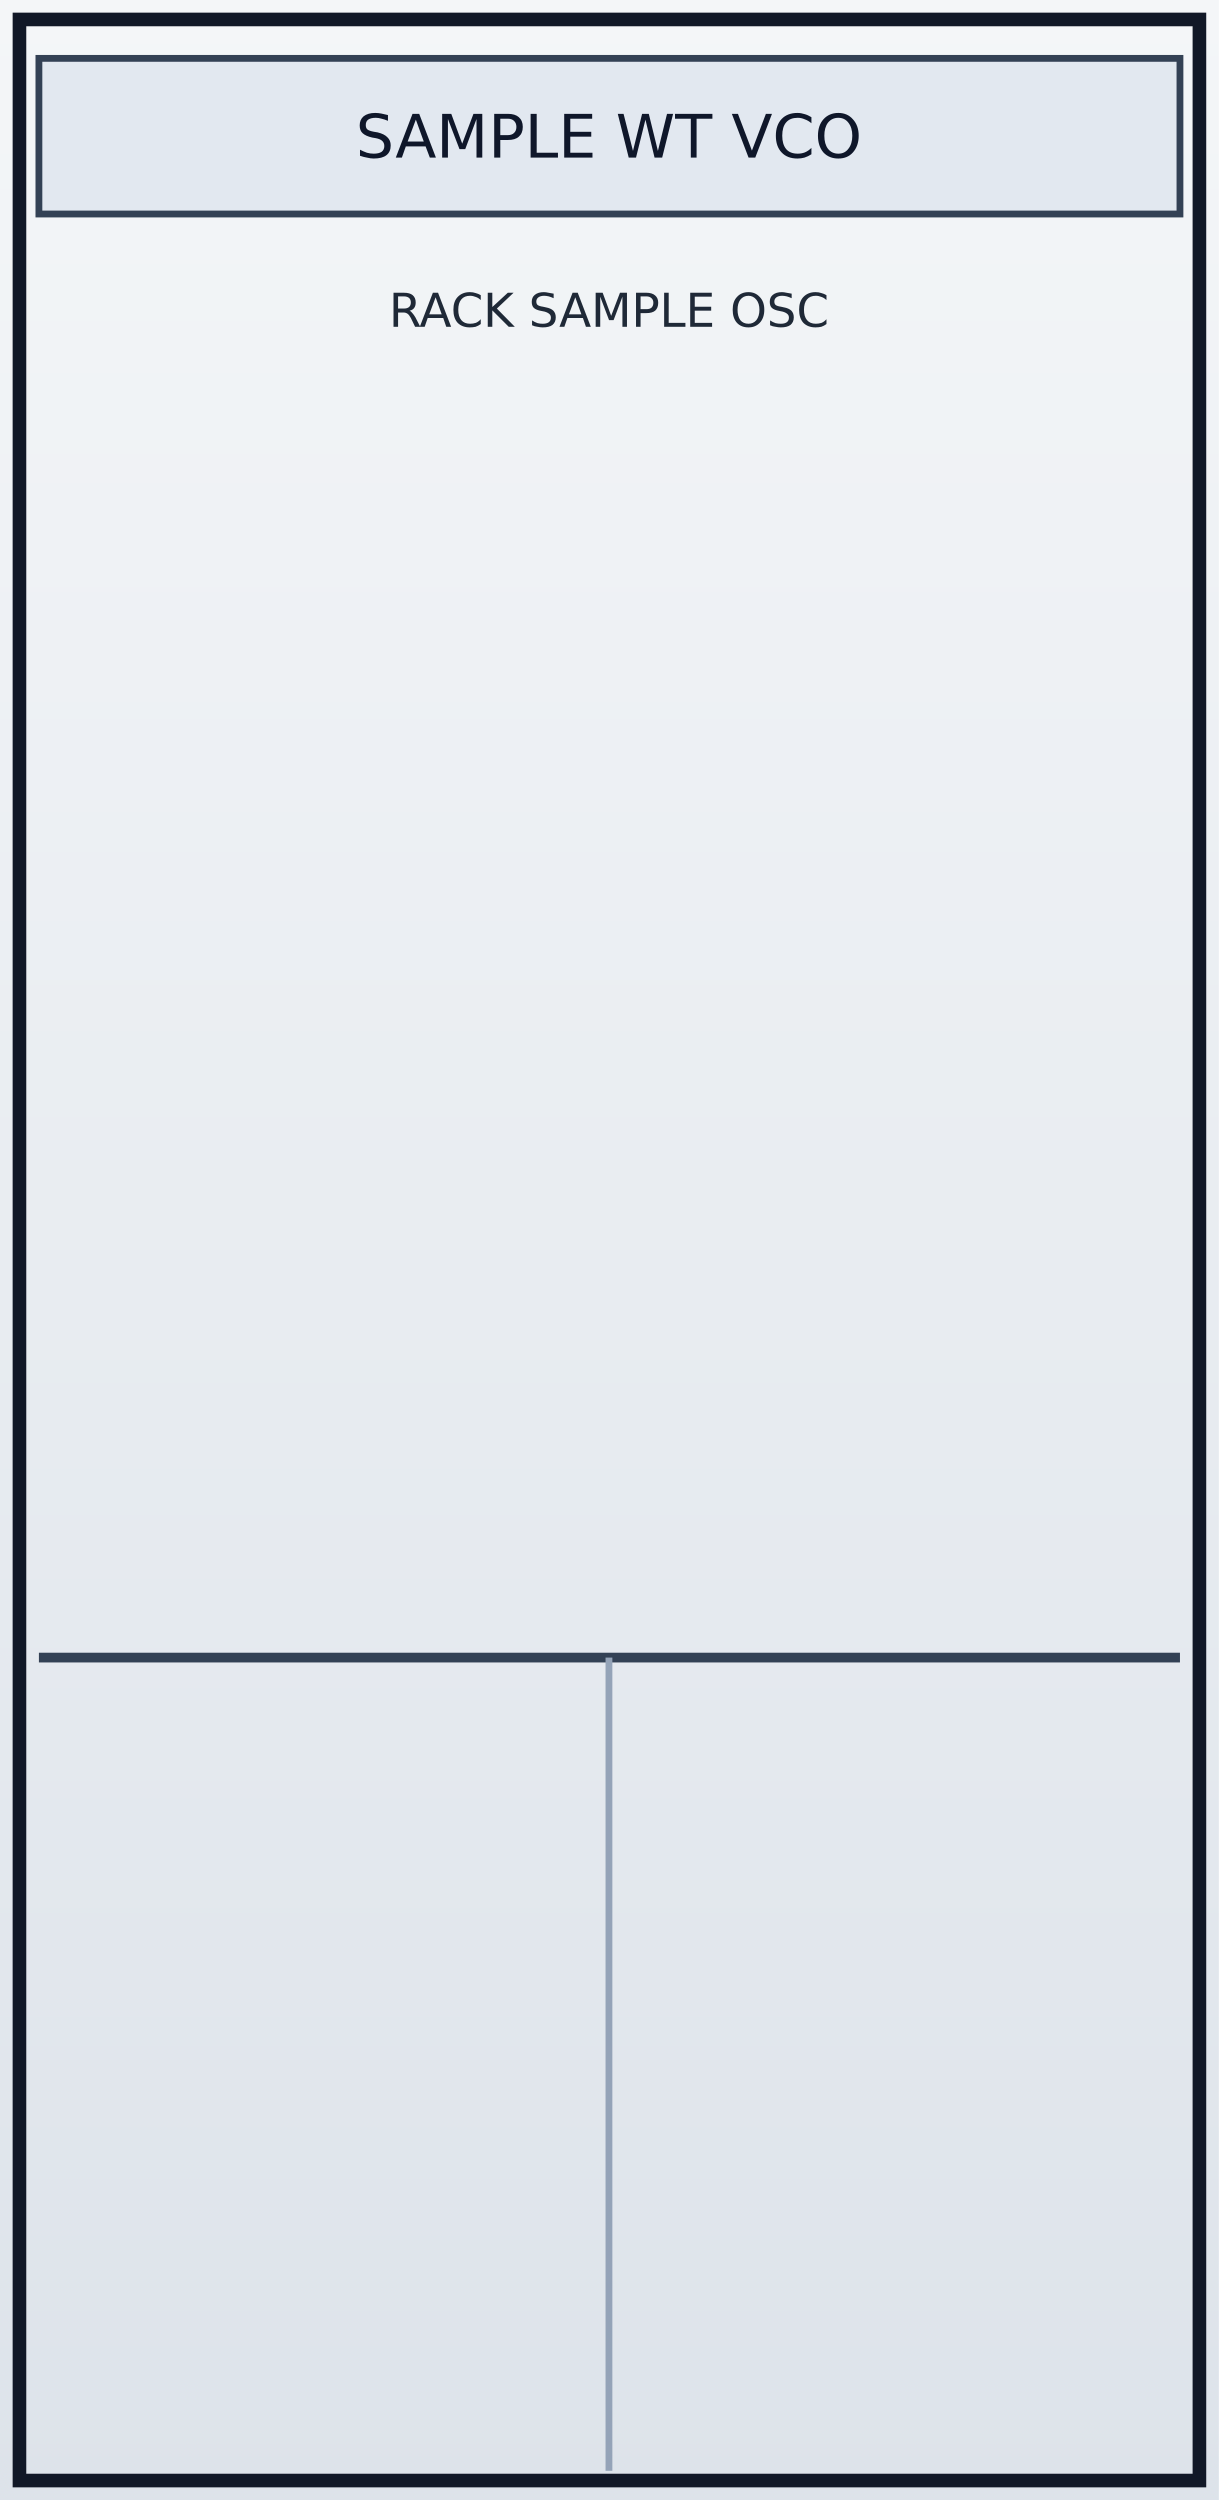
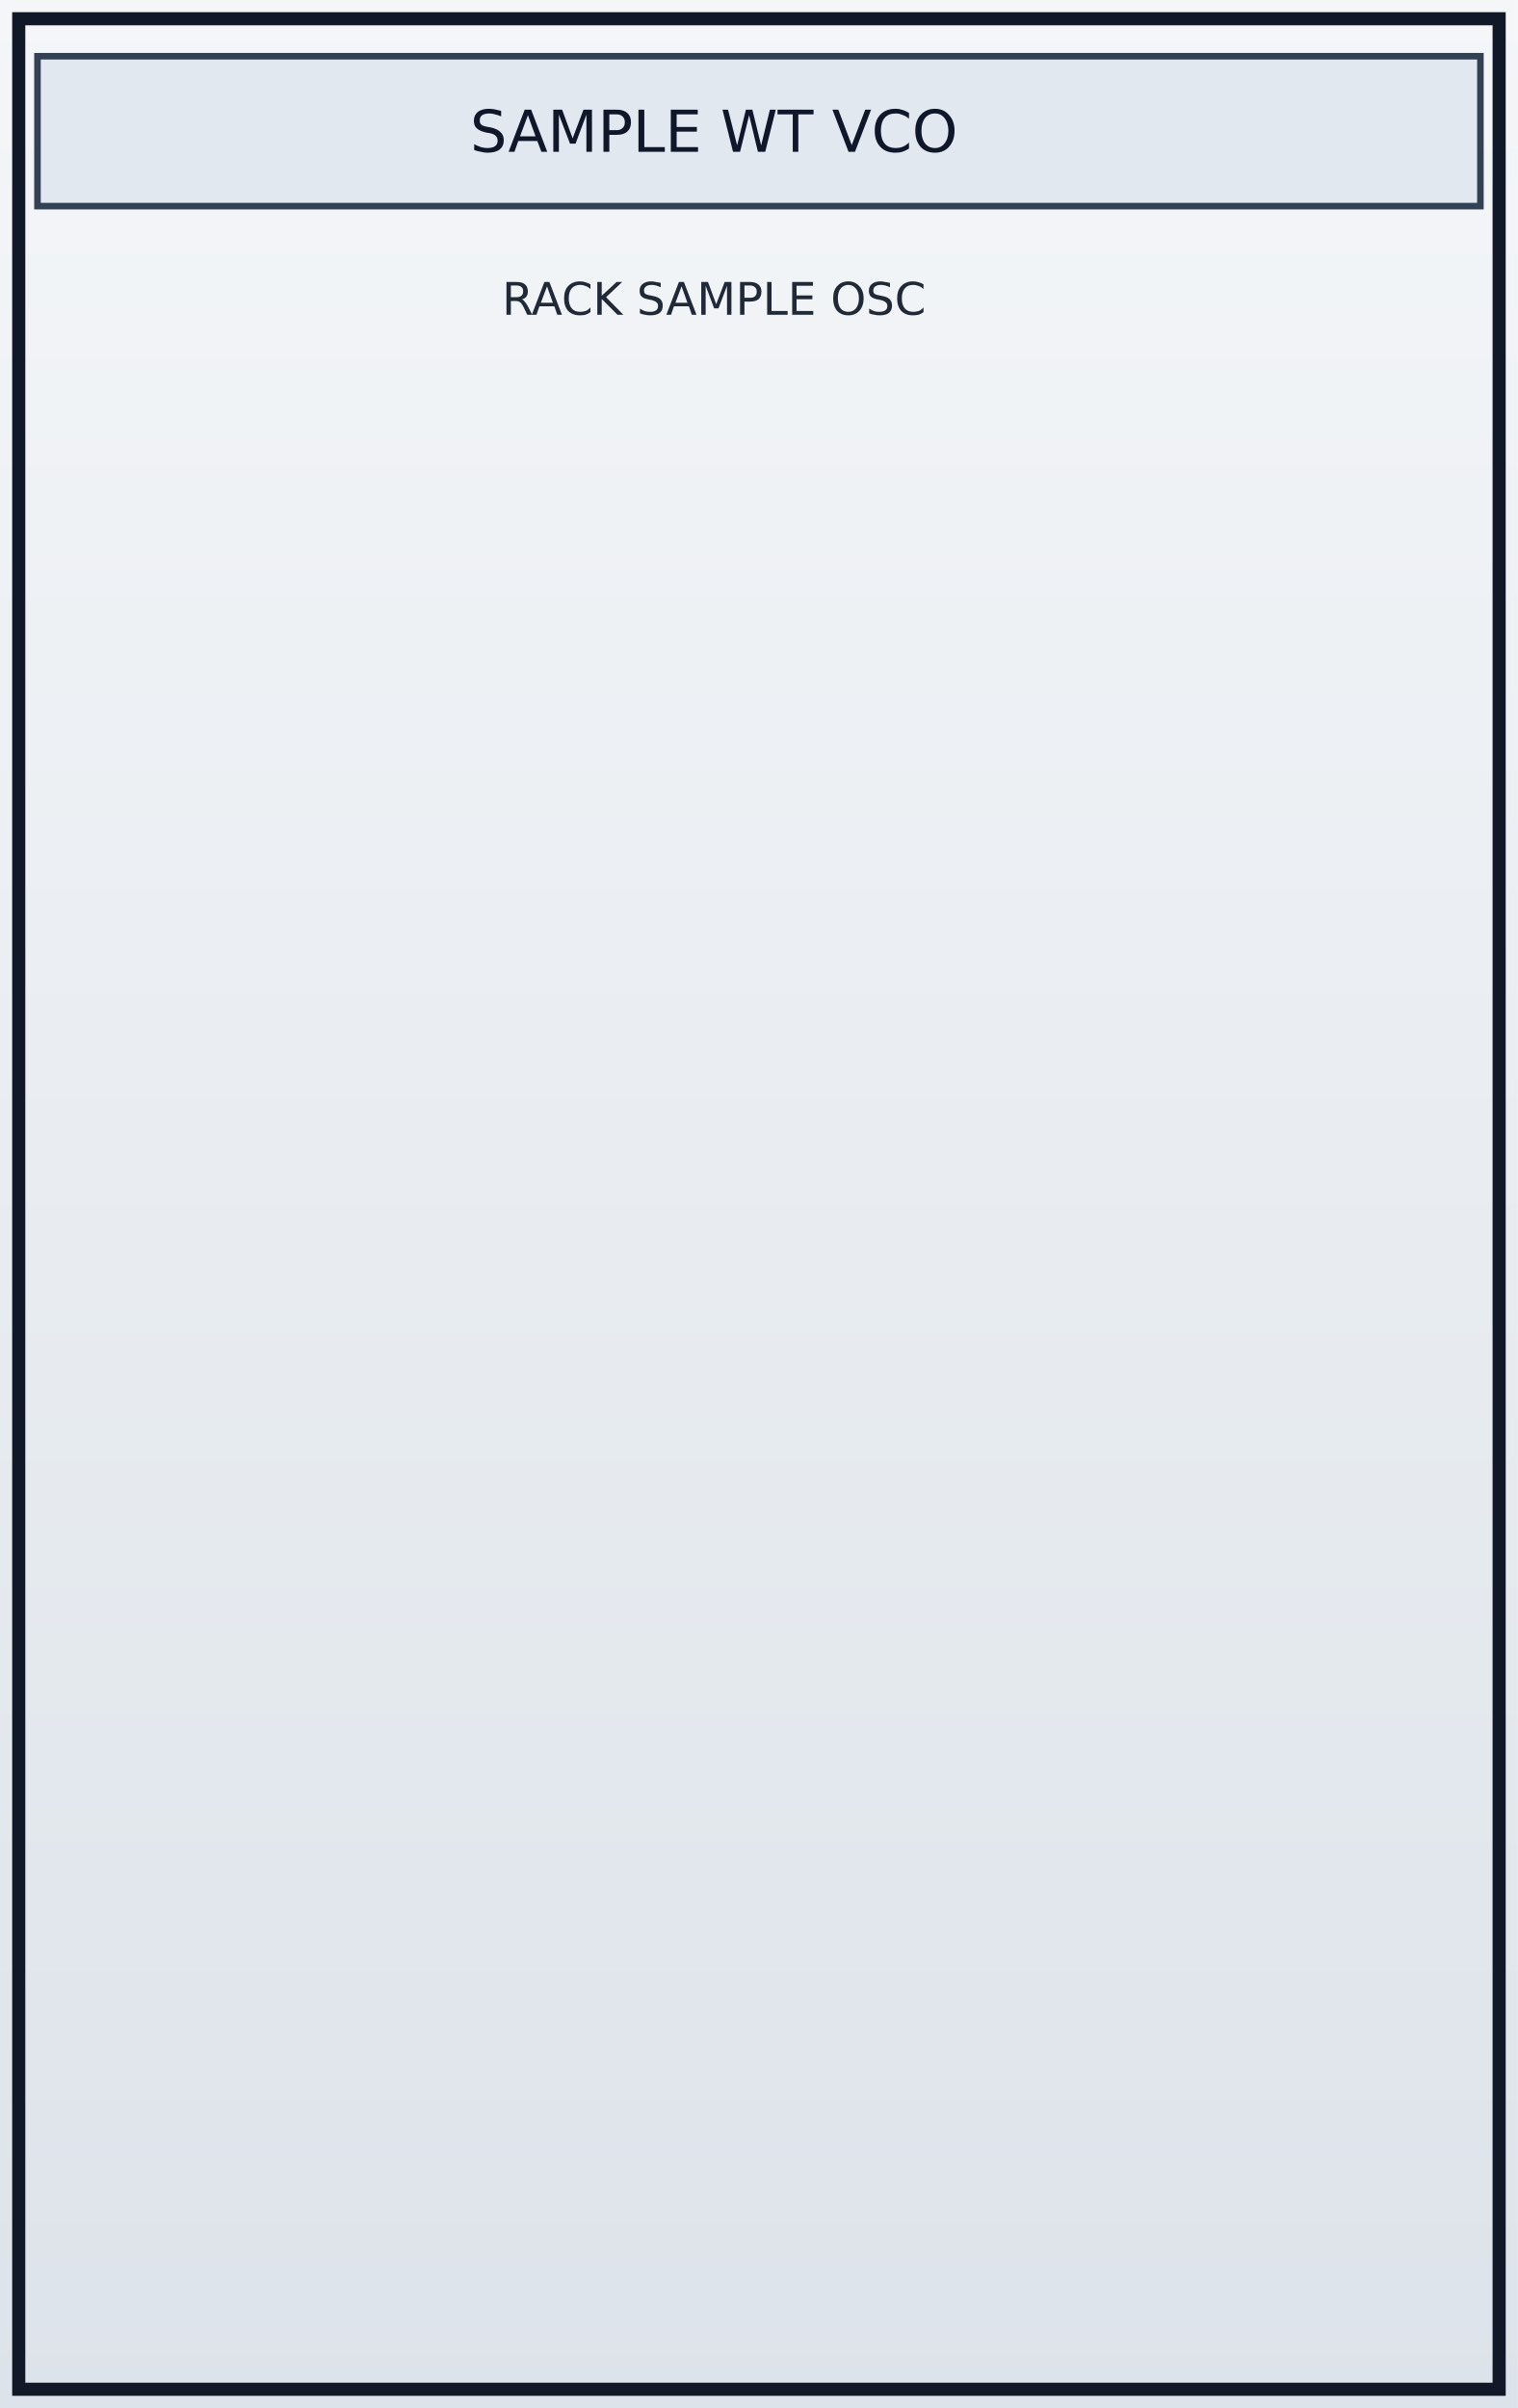
- <svg xmlns="http://www.w3.org/2000/svg" width="62.65mm" height="128.5mm" viewBox="0 0 62.65 128.5">
+ <svg xmlns="http://www.w3.org/2000/svg" width="81.0mm" height="128.5mm" viewBox="0 0 81.0 128.5">
  <defs>
    <linearGradient id="bg" x1="0" y1="0" x2="0" y2="1">
      <stop offset="0%" stop-color="#f4f6f8" />
      <stop offset="100%" stop-color="#dde3ea" />
    </linearGradient>
  </defs>
-   <rect x="0" y="0" width="62.65" height="128.5" fill="url(#bg)" />
-   <rect x="1" y="1" width="60.65" height="126.5" fill="none" stroke="#111827" stroke-width="0.7" />
-   <rect x="2" y="3" width="58.65" height="8" fill="#e2e8f0" stroke="#334155" stroke-width="0.35" />
-   <line x1="2" y1="85.2" x2="60.65" y2="85.2" stroke="#334155" stroke-width="0.5" />
-   <line x1="31.3" y1="85.2" x2="31.3" y2="127.0" stroke="#94a3b8" stroke-width="0.35" />
-   <text x="31.3" y="8.1" text-anchor="middle" fill="#0f172a" font-size="3.1" font-family="DejaVu Sans">SAMPLE WT VCO</text>
-   <text x="31.3" y="16.8" text-anchor="middle" fill="#1f2937" font-size="2.4" font-family="DejaVu Sans">RACK SAMPLE OSC</text>
+   <rect x="0" y="0" width="81.0" height="128.5" fill="url(#bg)" />
+   <rect x="1" y="1" width="79.0" height="126.5" fill="none" stroke="#111827" stroke-width="0.7" />
+   <rect x="2" y="3" width="77.0" height="8" fill="#e2e8f0" stroke="#334155" stroke-width="0.35" />
+   <text x="38.1" y="8.1" text-anchor="middle" fill="#0f172a" font-size="3.1" font-family="DejaVu Sans">SAMPLE WT VCO</text>
+   <text x="38.1" y="16.8" text-anchor="middle" fill="#1f2937" font-size="2.4" font-family="DejaVu Sans">RACK SAMPLE OSC</text>
</svg>
